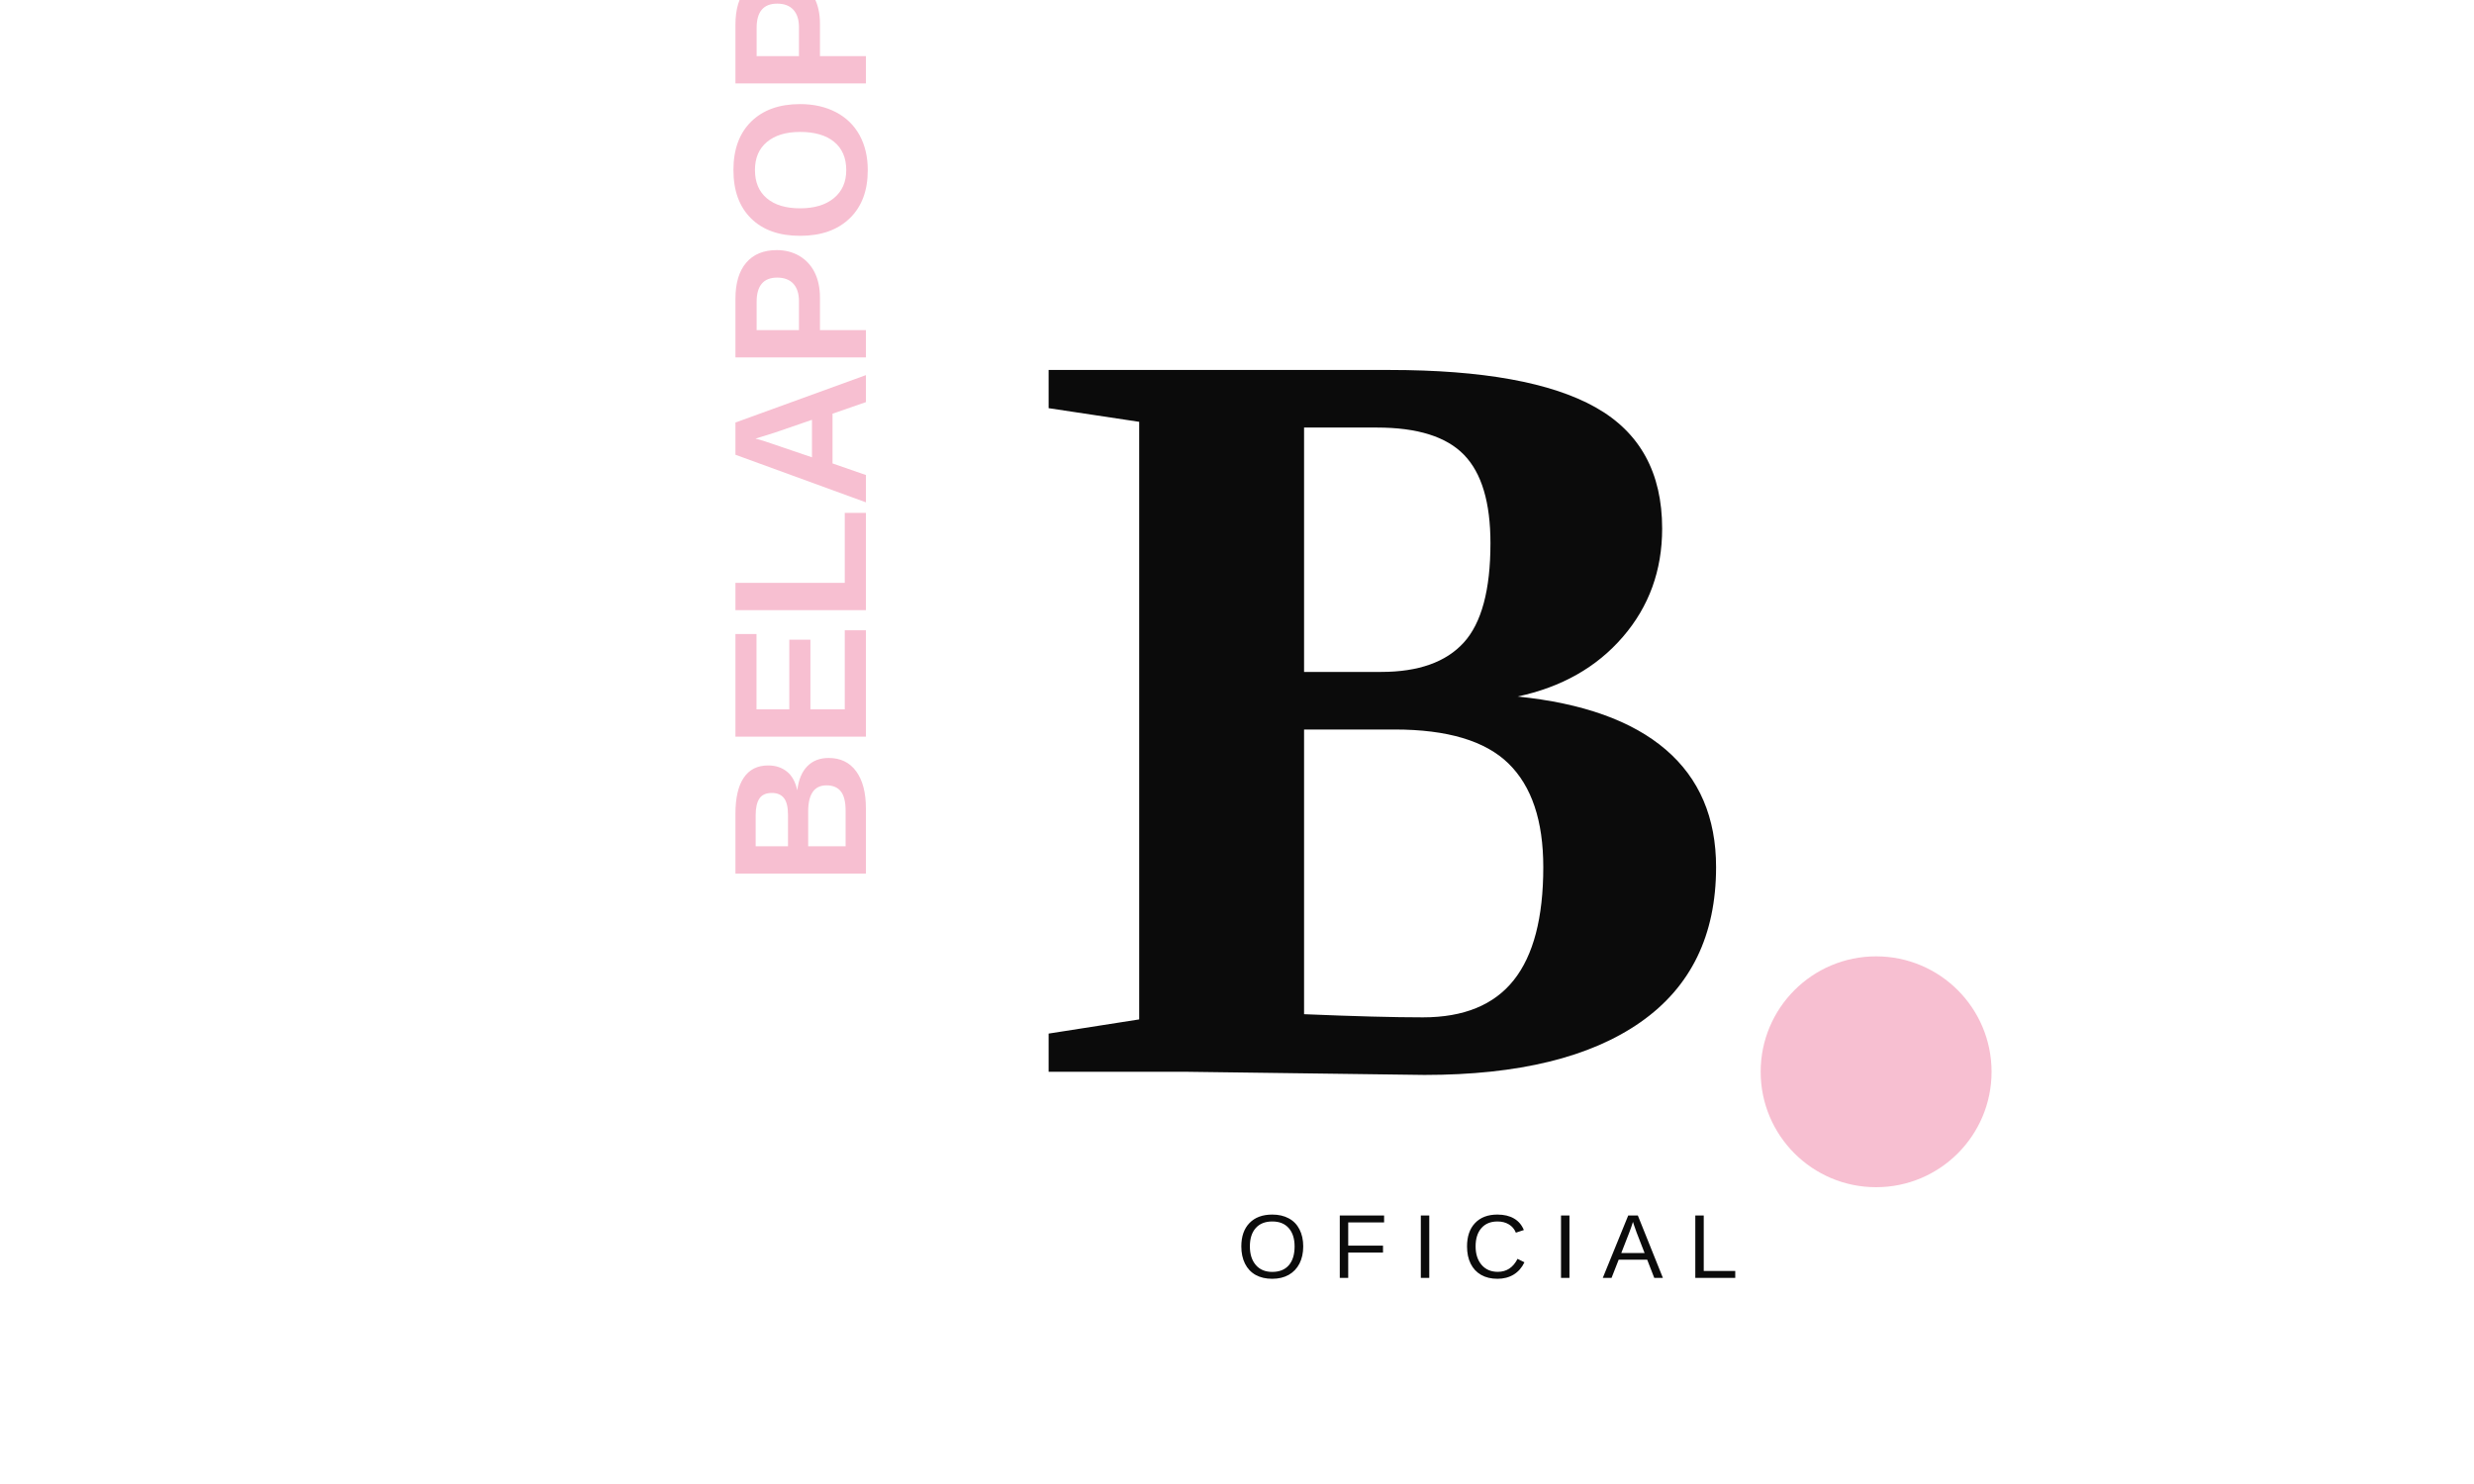
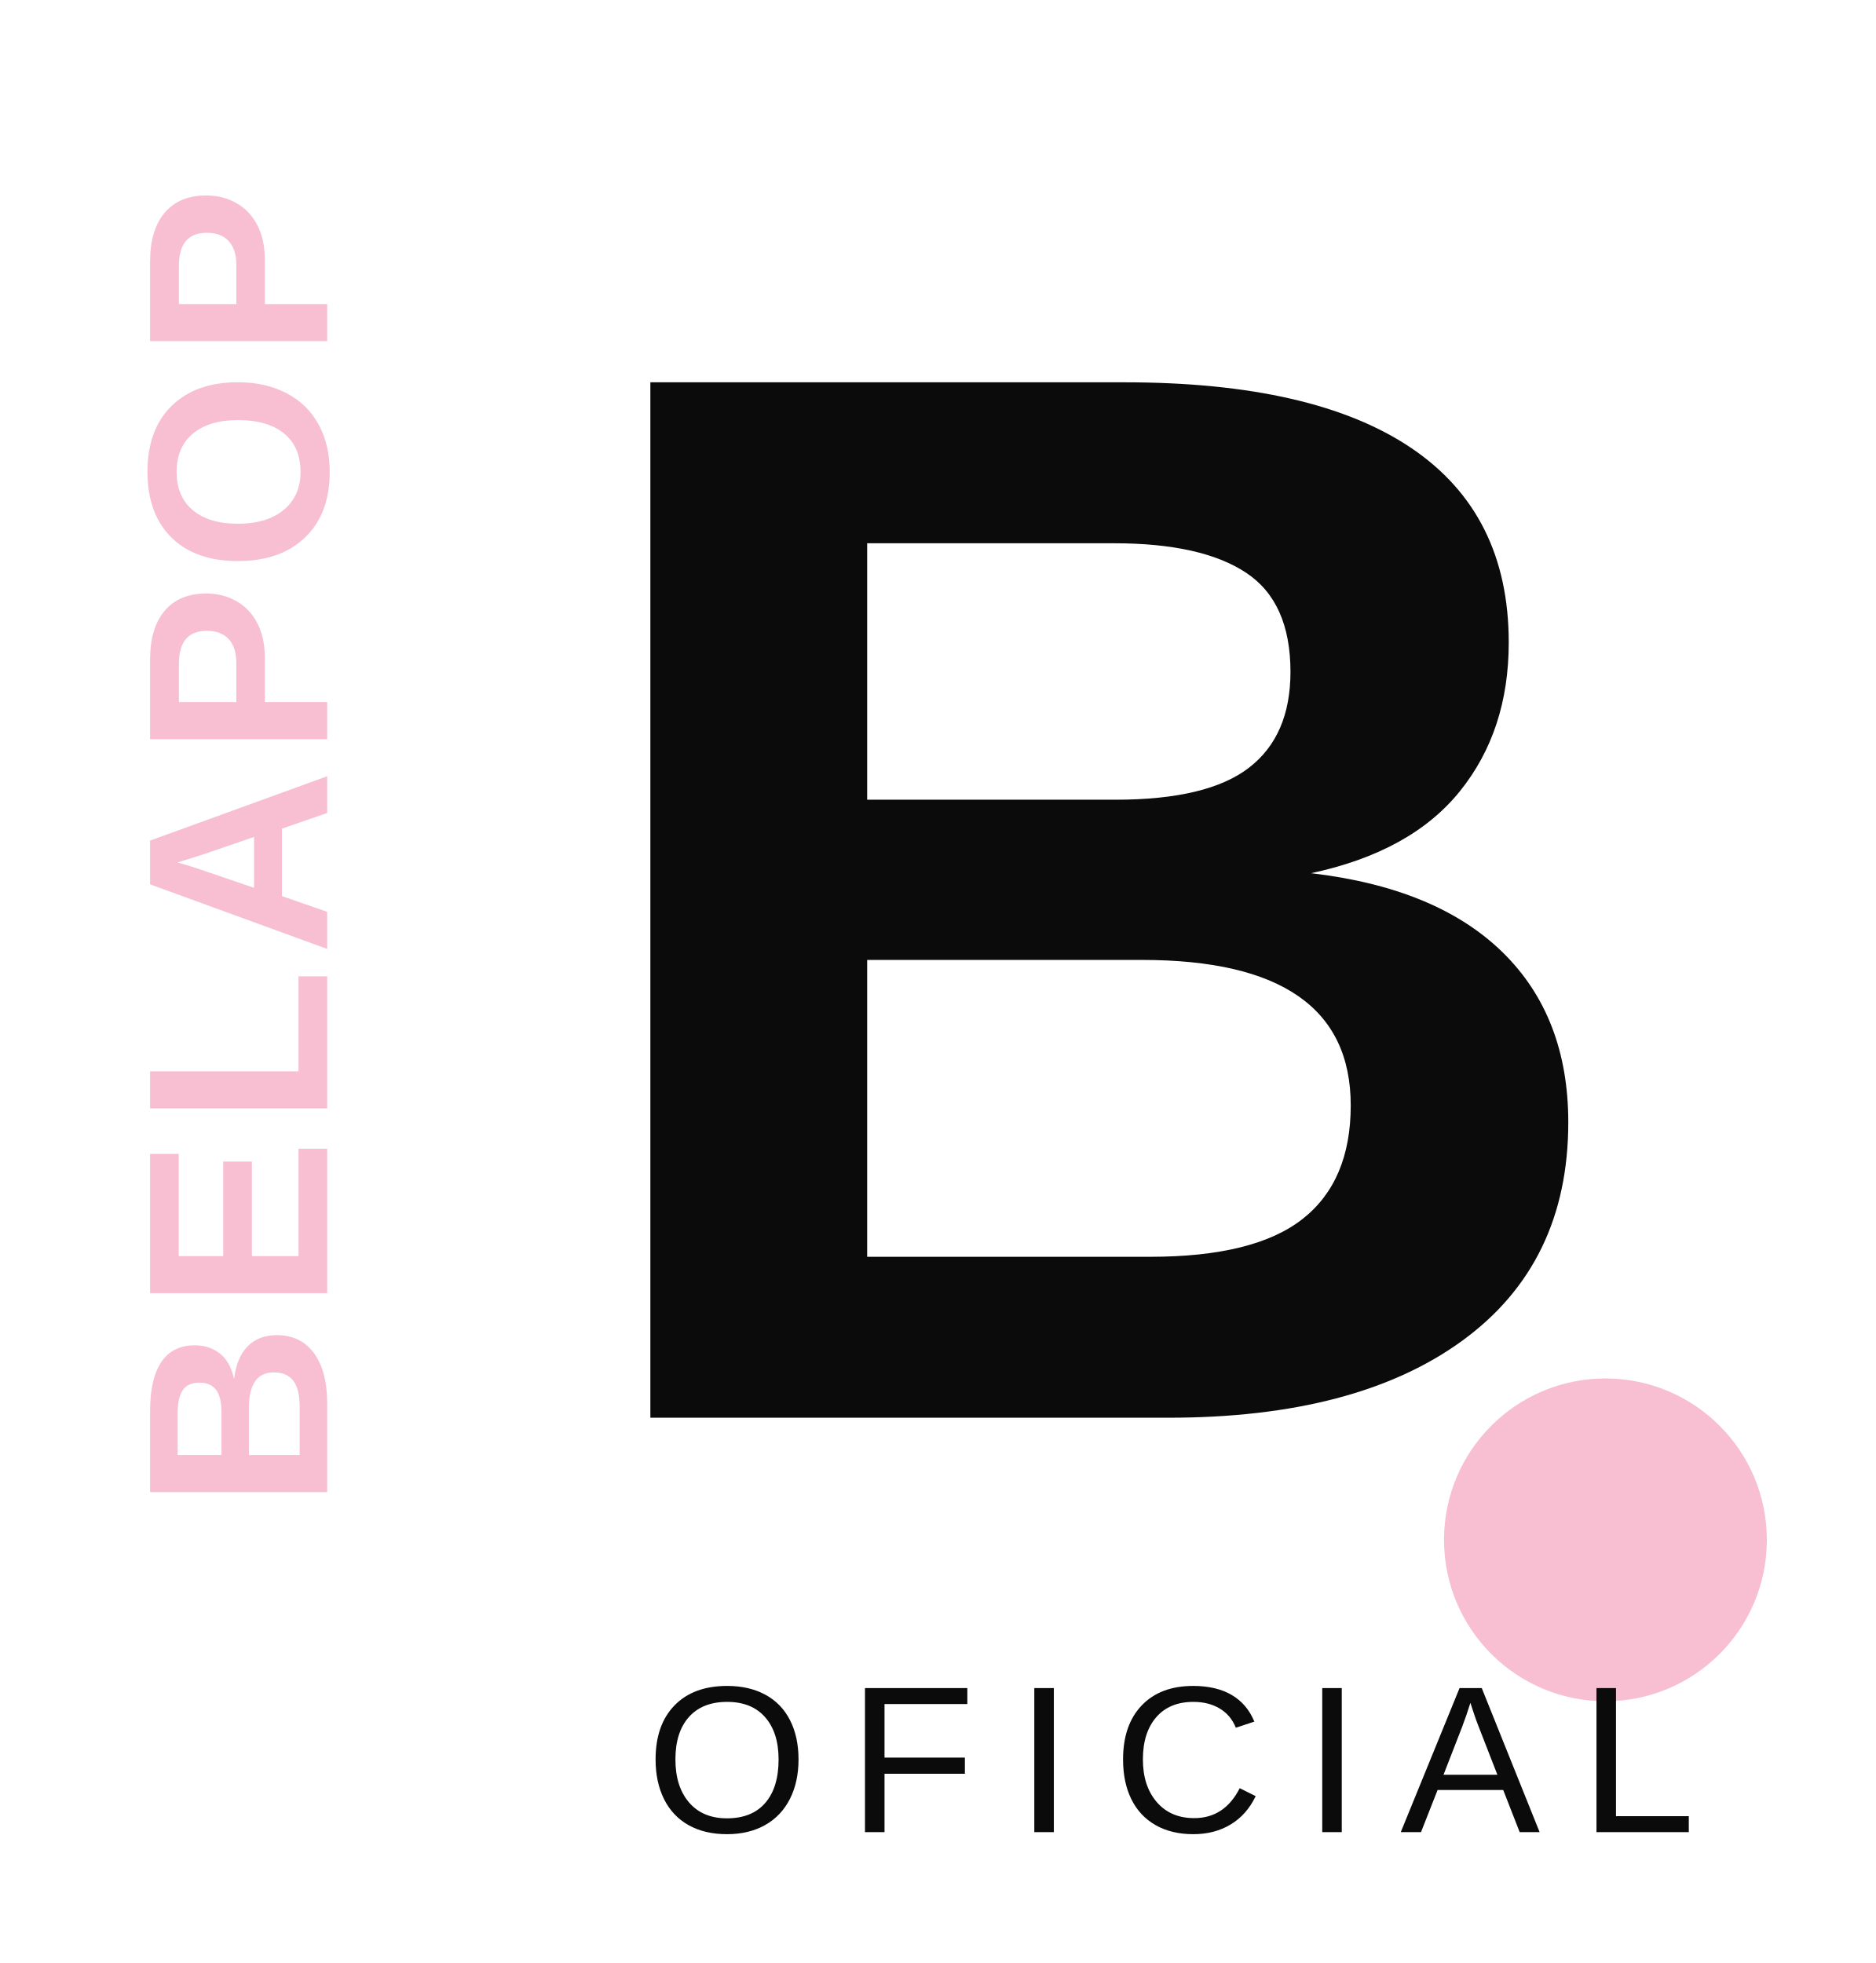
- <svg xmlns="http://www.w3.org/2000/svg" viewBox="0 0 600 360" role="img" aria-label="BelaPop Oficial">
-   <rect width="600" height="360" fill="none" />
-   <text x="250" y="260" fill="#0B0B0B" font-size="260" font-family="Georgia, 'Times New Roman', serif" font-weight="700">B</text>
-   <circle cx="455" cy="260" r="28" fill="#F7BFD1" />
-   <text x="210" y="215" fill="#F7BFD1" font-size="46" font-family="Arial, Helvetica, sans-serif" font-weight="700" transform="rotate(-90 210 215)">BELAPOP</text>
-   <text x="300" y="310" fill="#0B0B0B" font-size="22" font-family="Arial, Helvetica, sans-serif" letter-spacing="6">OFICIAL</text>
+ <svg xmlns="http://www.w3.org/2000/svg" viewBox="0 0 860 900" role="img" aria-label="BelaPop Oficial">
+   <rect width="860" height="900" fill="none" />
+   <text x="150" y="692" fill="#F7BFD1" font-size="118" font-family="Arial, Helvetica, sans-serif" font-weight="800" letter-spacing="6" transform="rotate(-90 150 692)">
+     BELAPOP
+   </text>
+   <text x="252" y="650" fill="#0B0B0B" font-size="690" font-family="'Arial Black', Arial, Helvetica, sans-serif" font-weight="900">
+     B
+   </text>
+   <circle cx="736" cy="706" r="74" fill="#F7BFD1" />
+   <text x="296" y="840" fill="#0B0B0B" font-size="96" font-family="Arial, Helvetica, sans-serif" letter-spacing="18">
+     OFICIAL
+   </text>
</svg>
